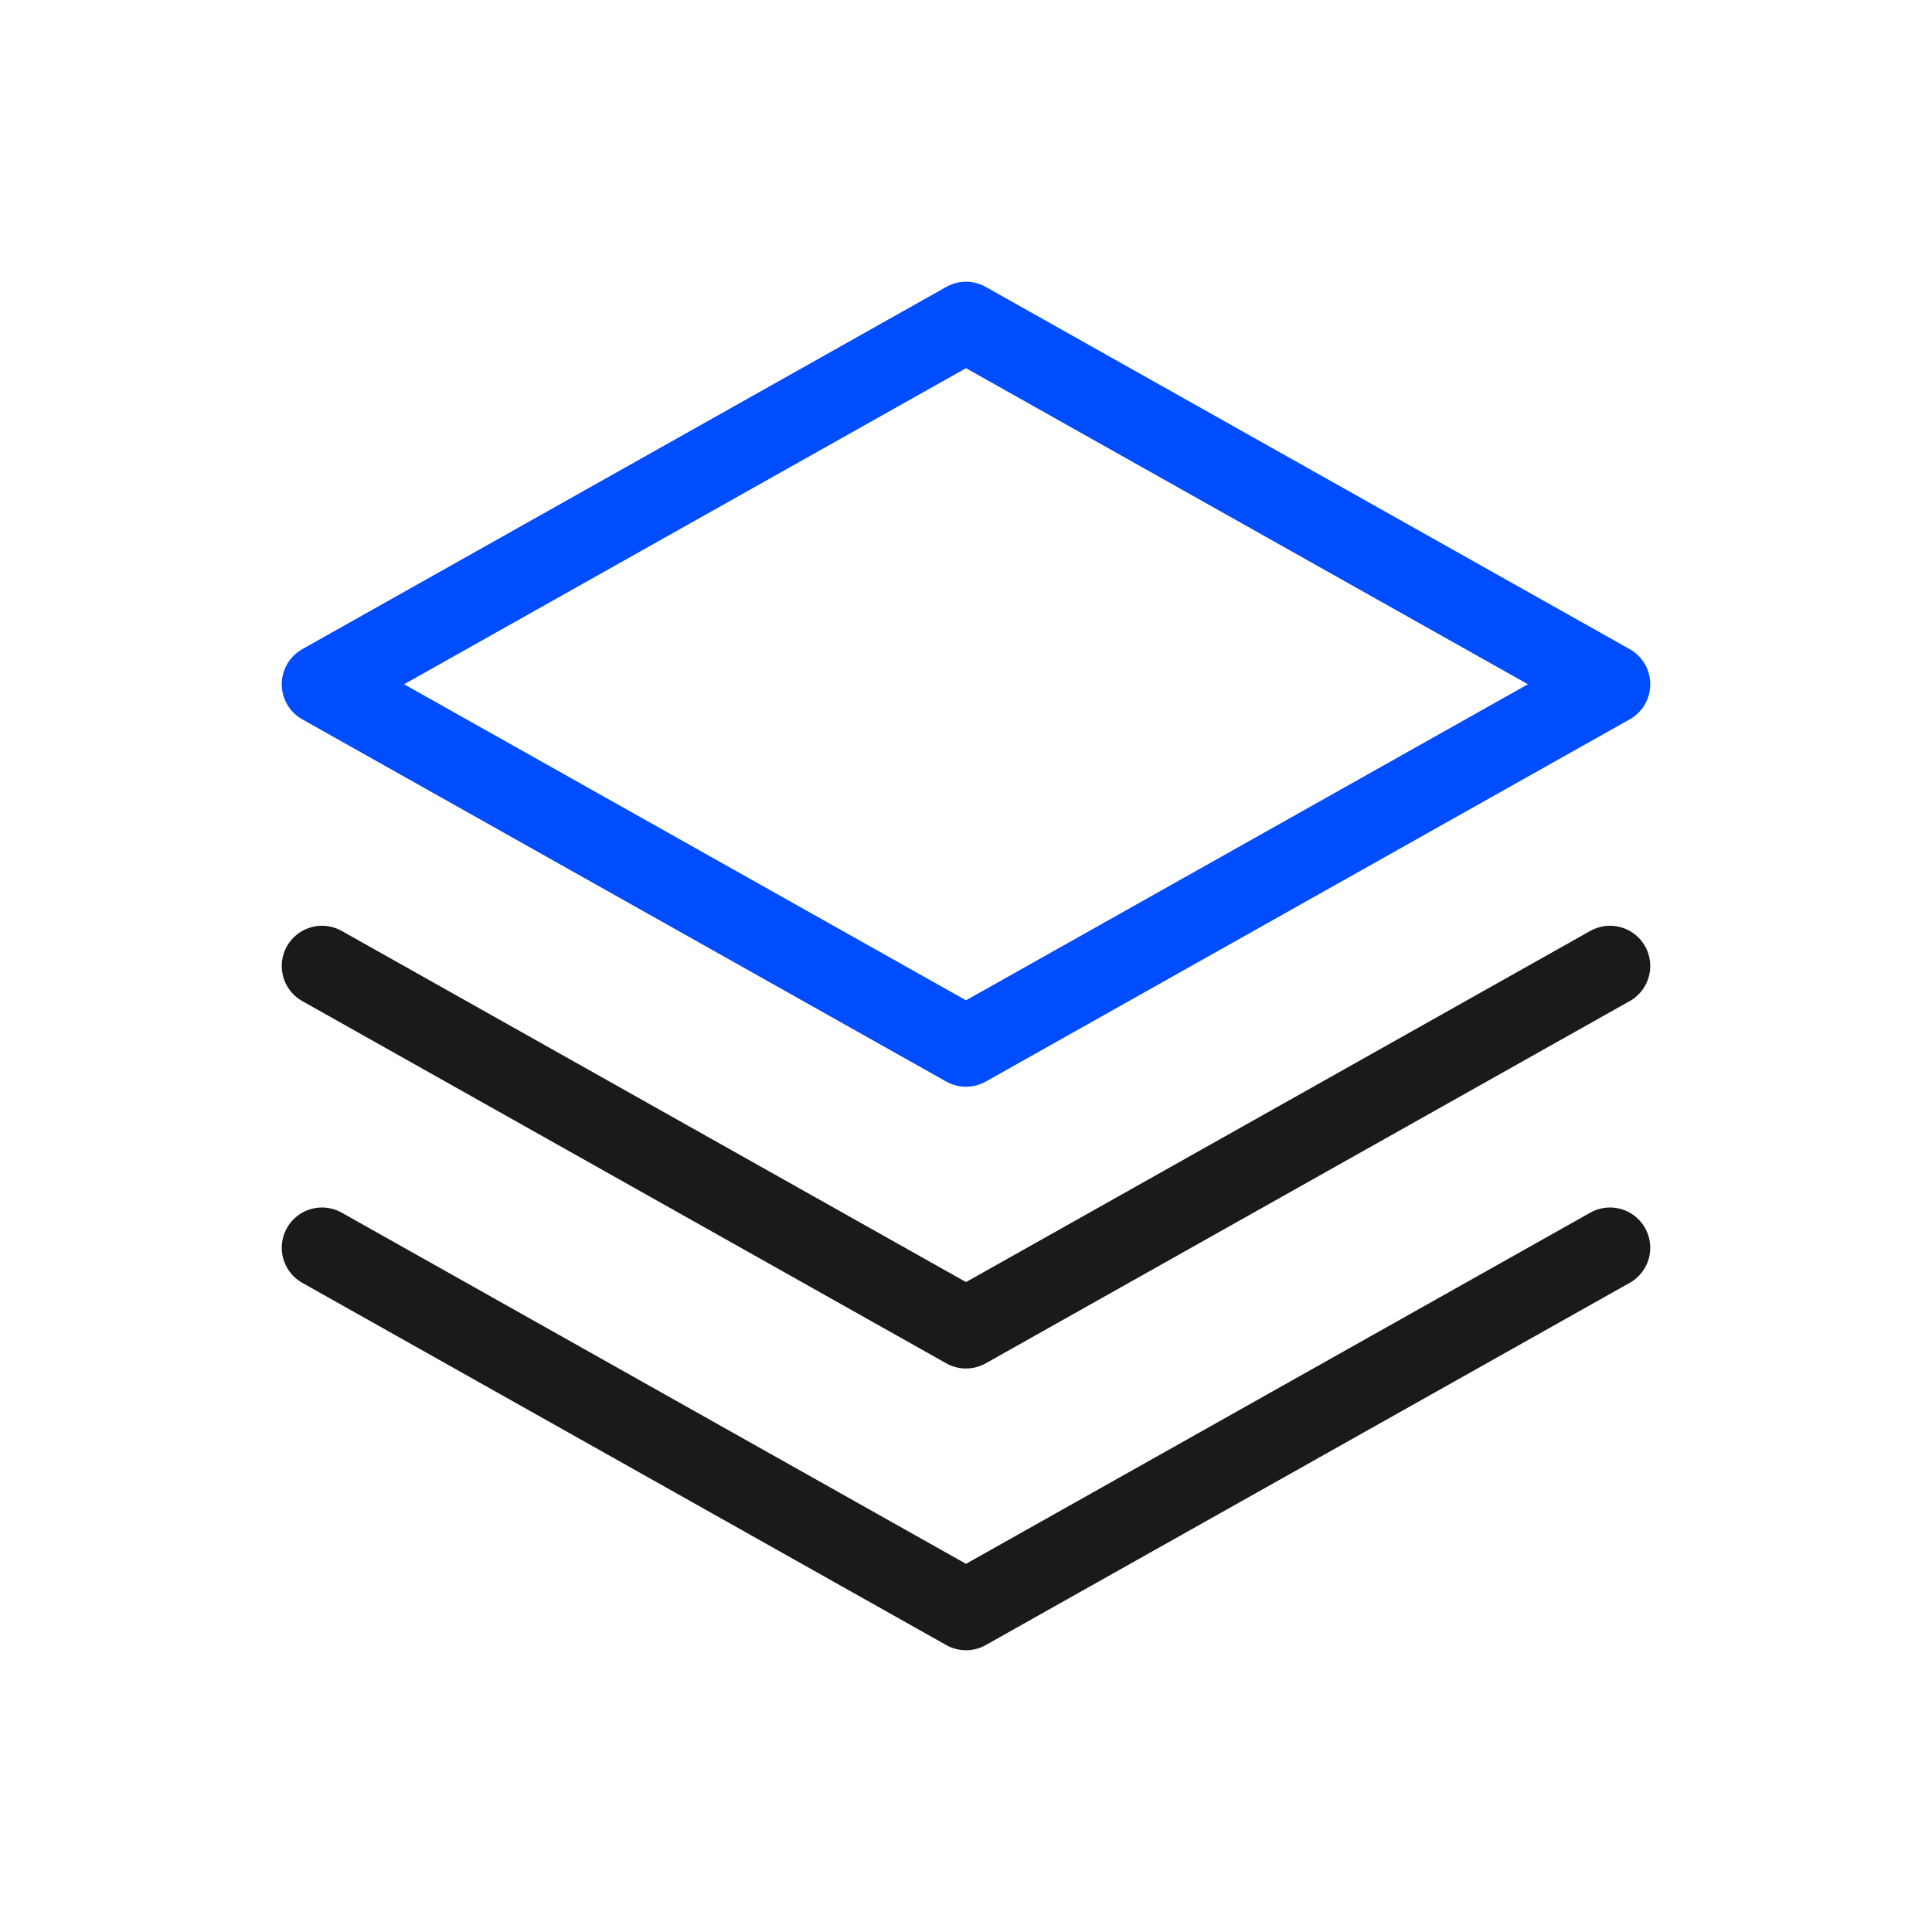
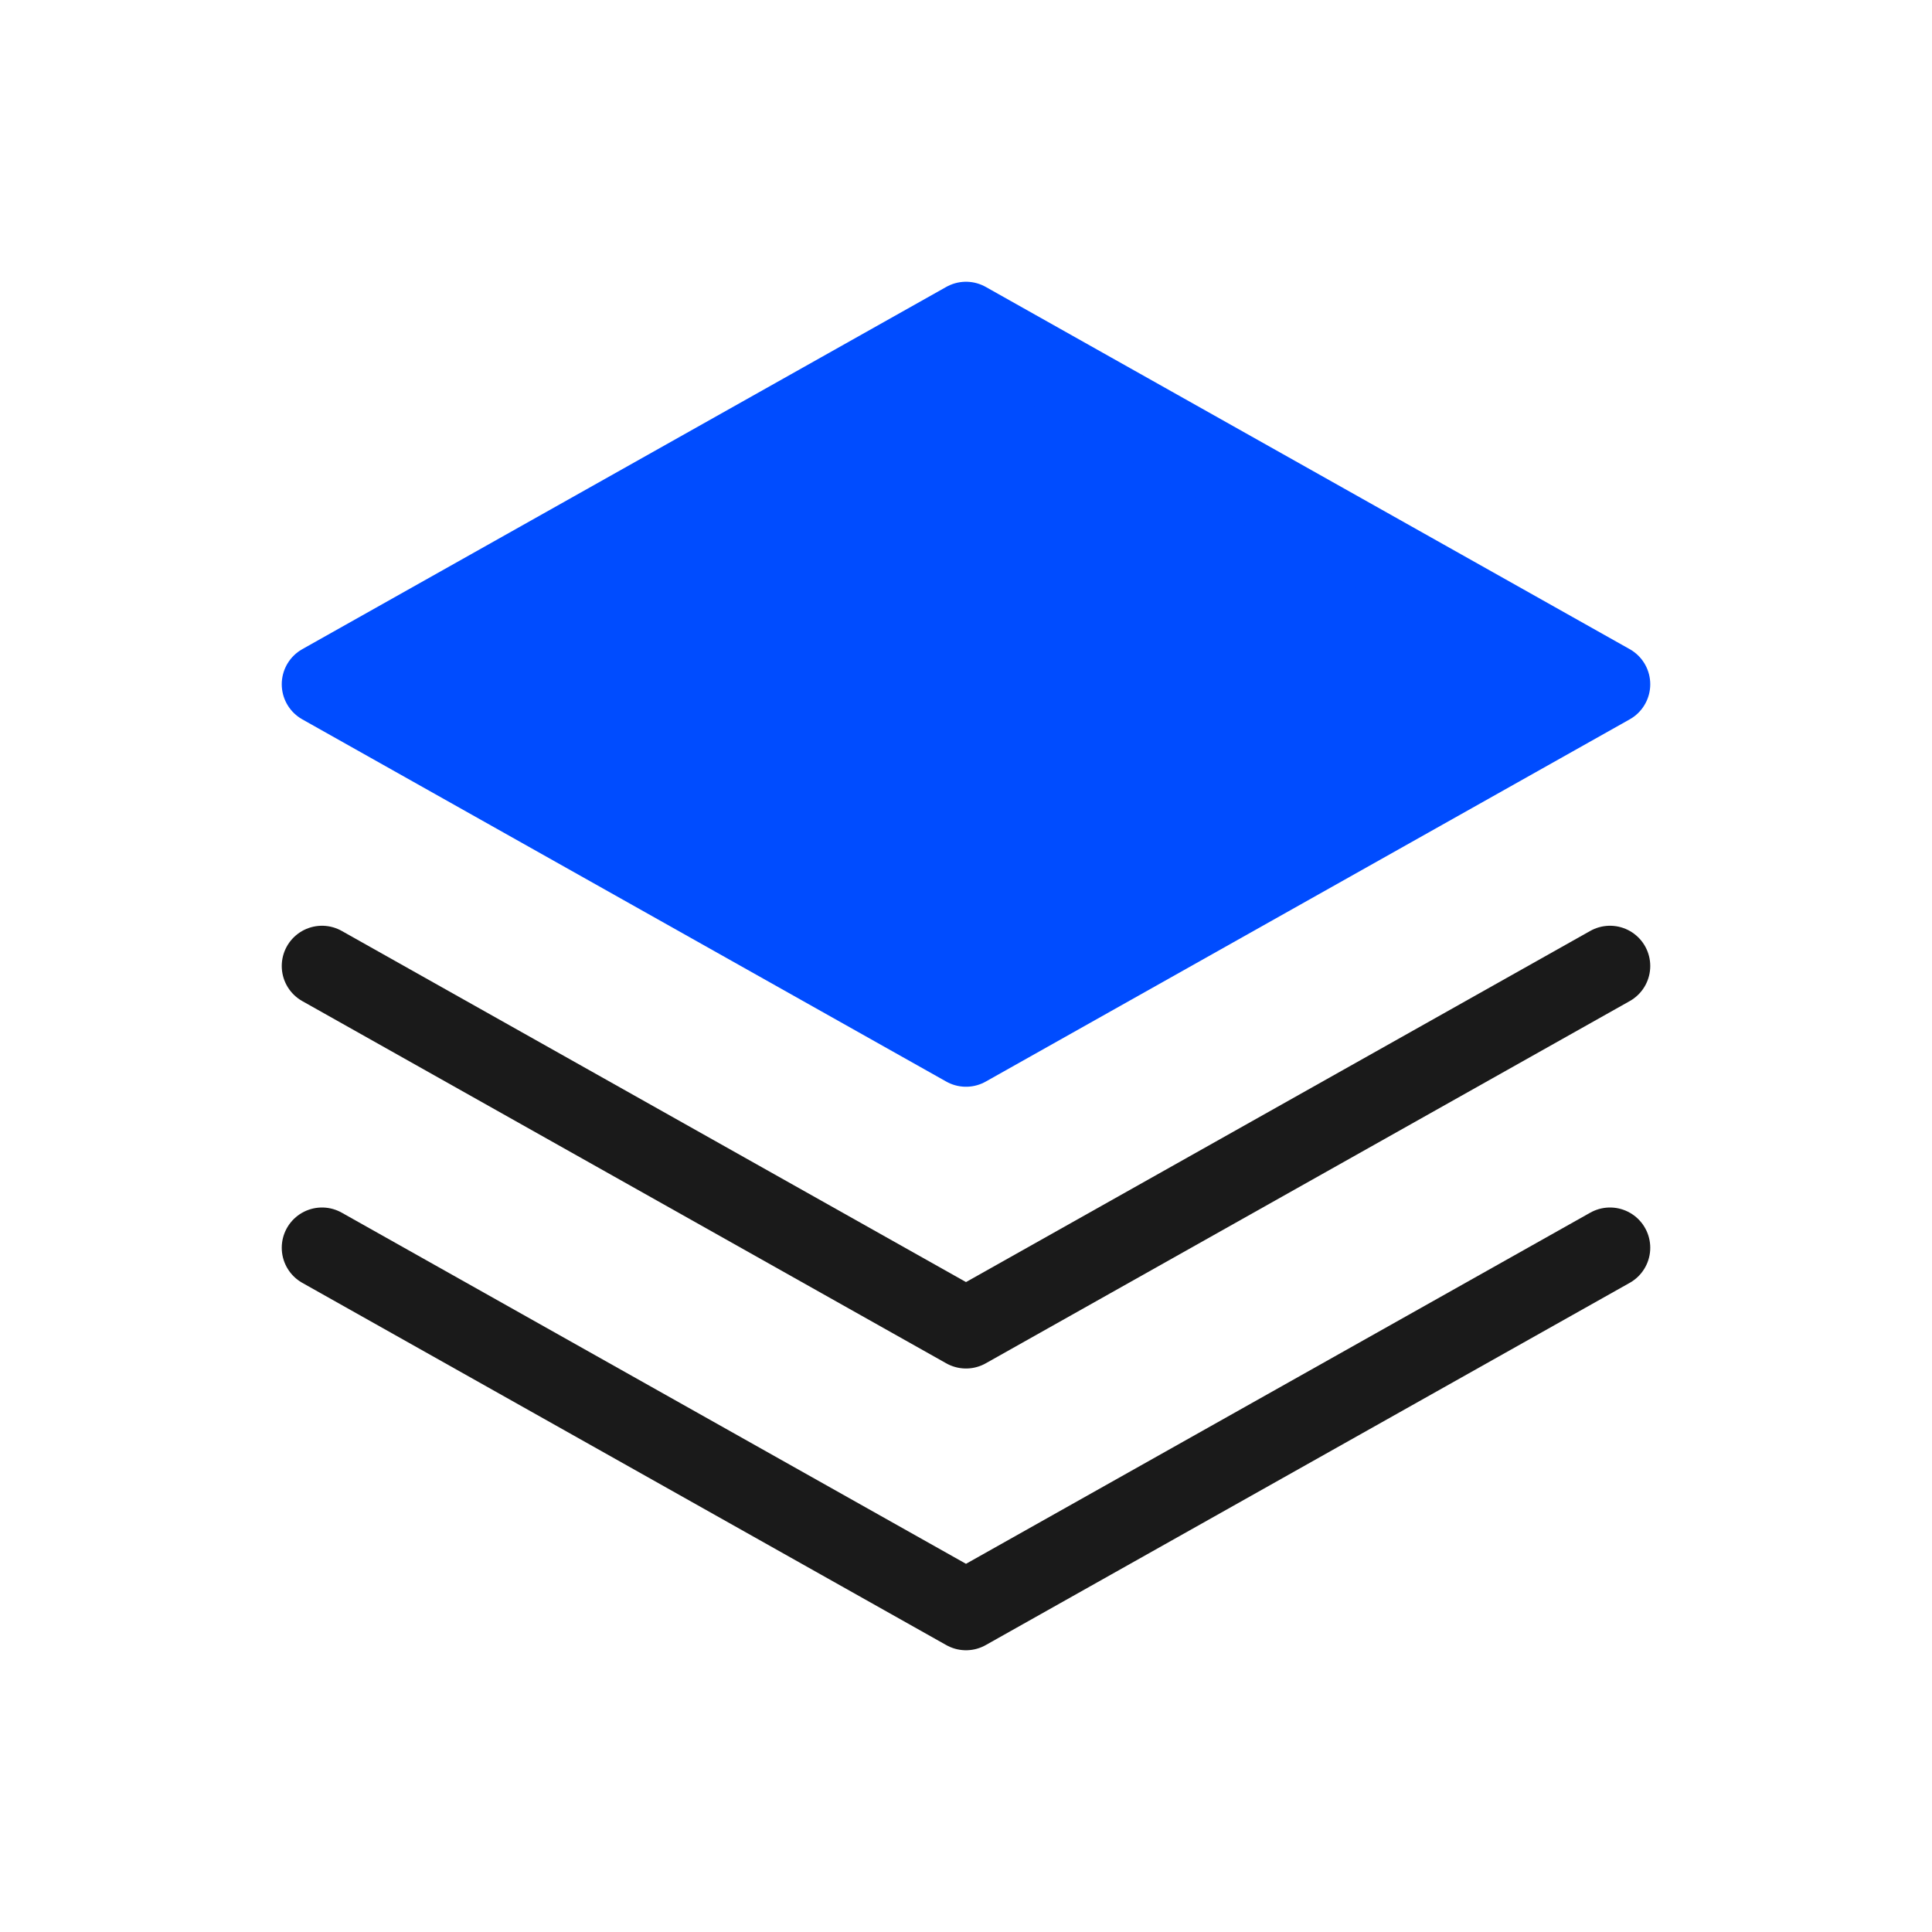
<svg xmlns="http://www.w3.org/2000/svg" viewBox="0 0 48 48" fill="none" stroke="#1A1A1A" stroke-width="2" stroke-linecap="round" stroke-linejoin="round">
-   <path stroke="#004CFF" d="M24 8 L40 17 L24 26 L8 17 Z" />
+   <path fill="#004CFF" stroke="#004CFF" d="M24 8 L40 17 L24 26 L8 17 Z" />
  <path d="M8 24 L24 33 L40 24" />
  <path d="M8 31 L24 40 L40 31" />
</svg>
